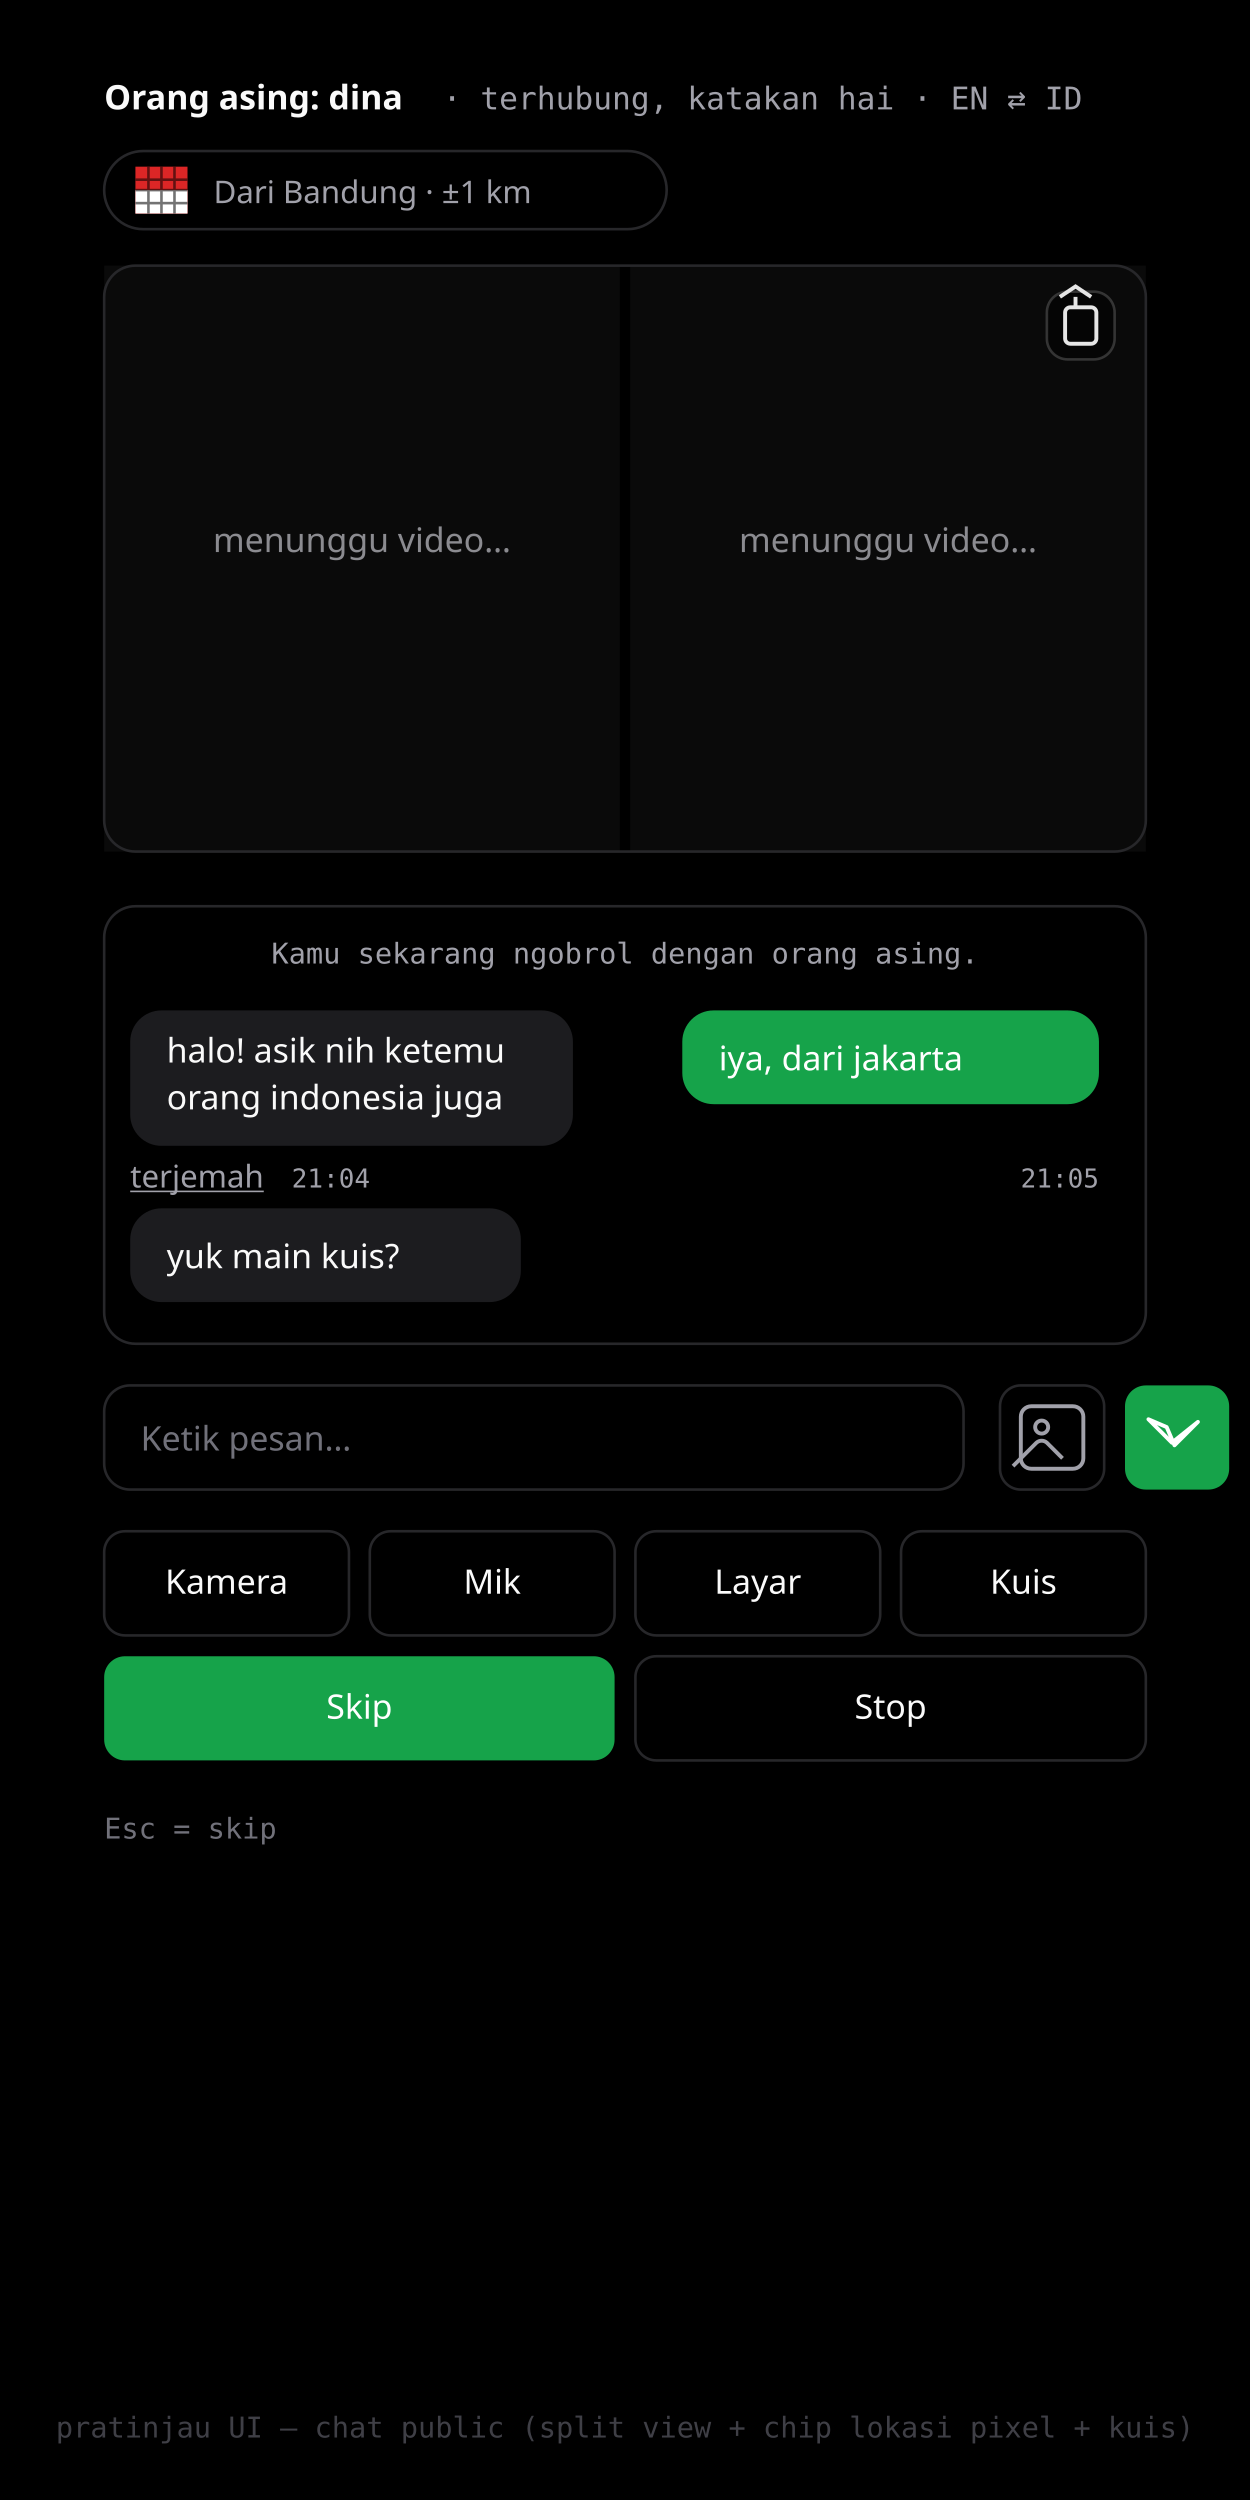
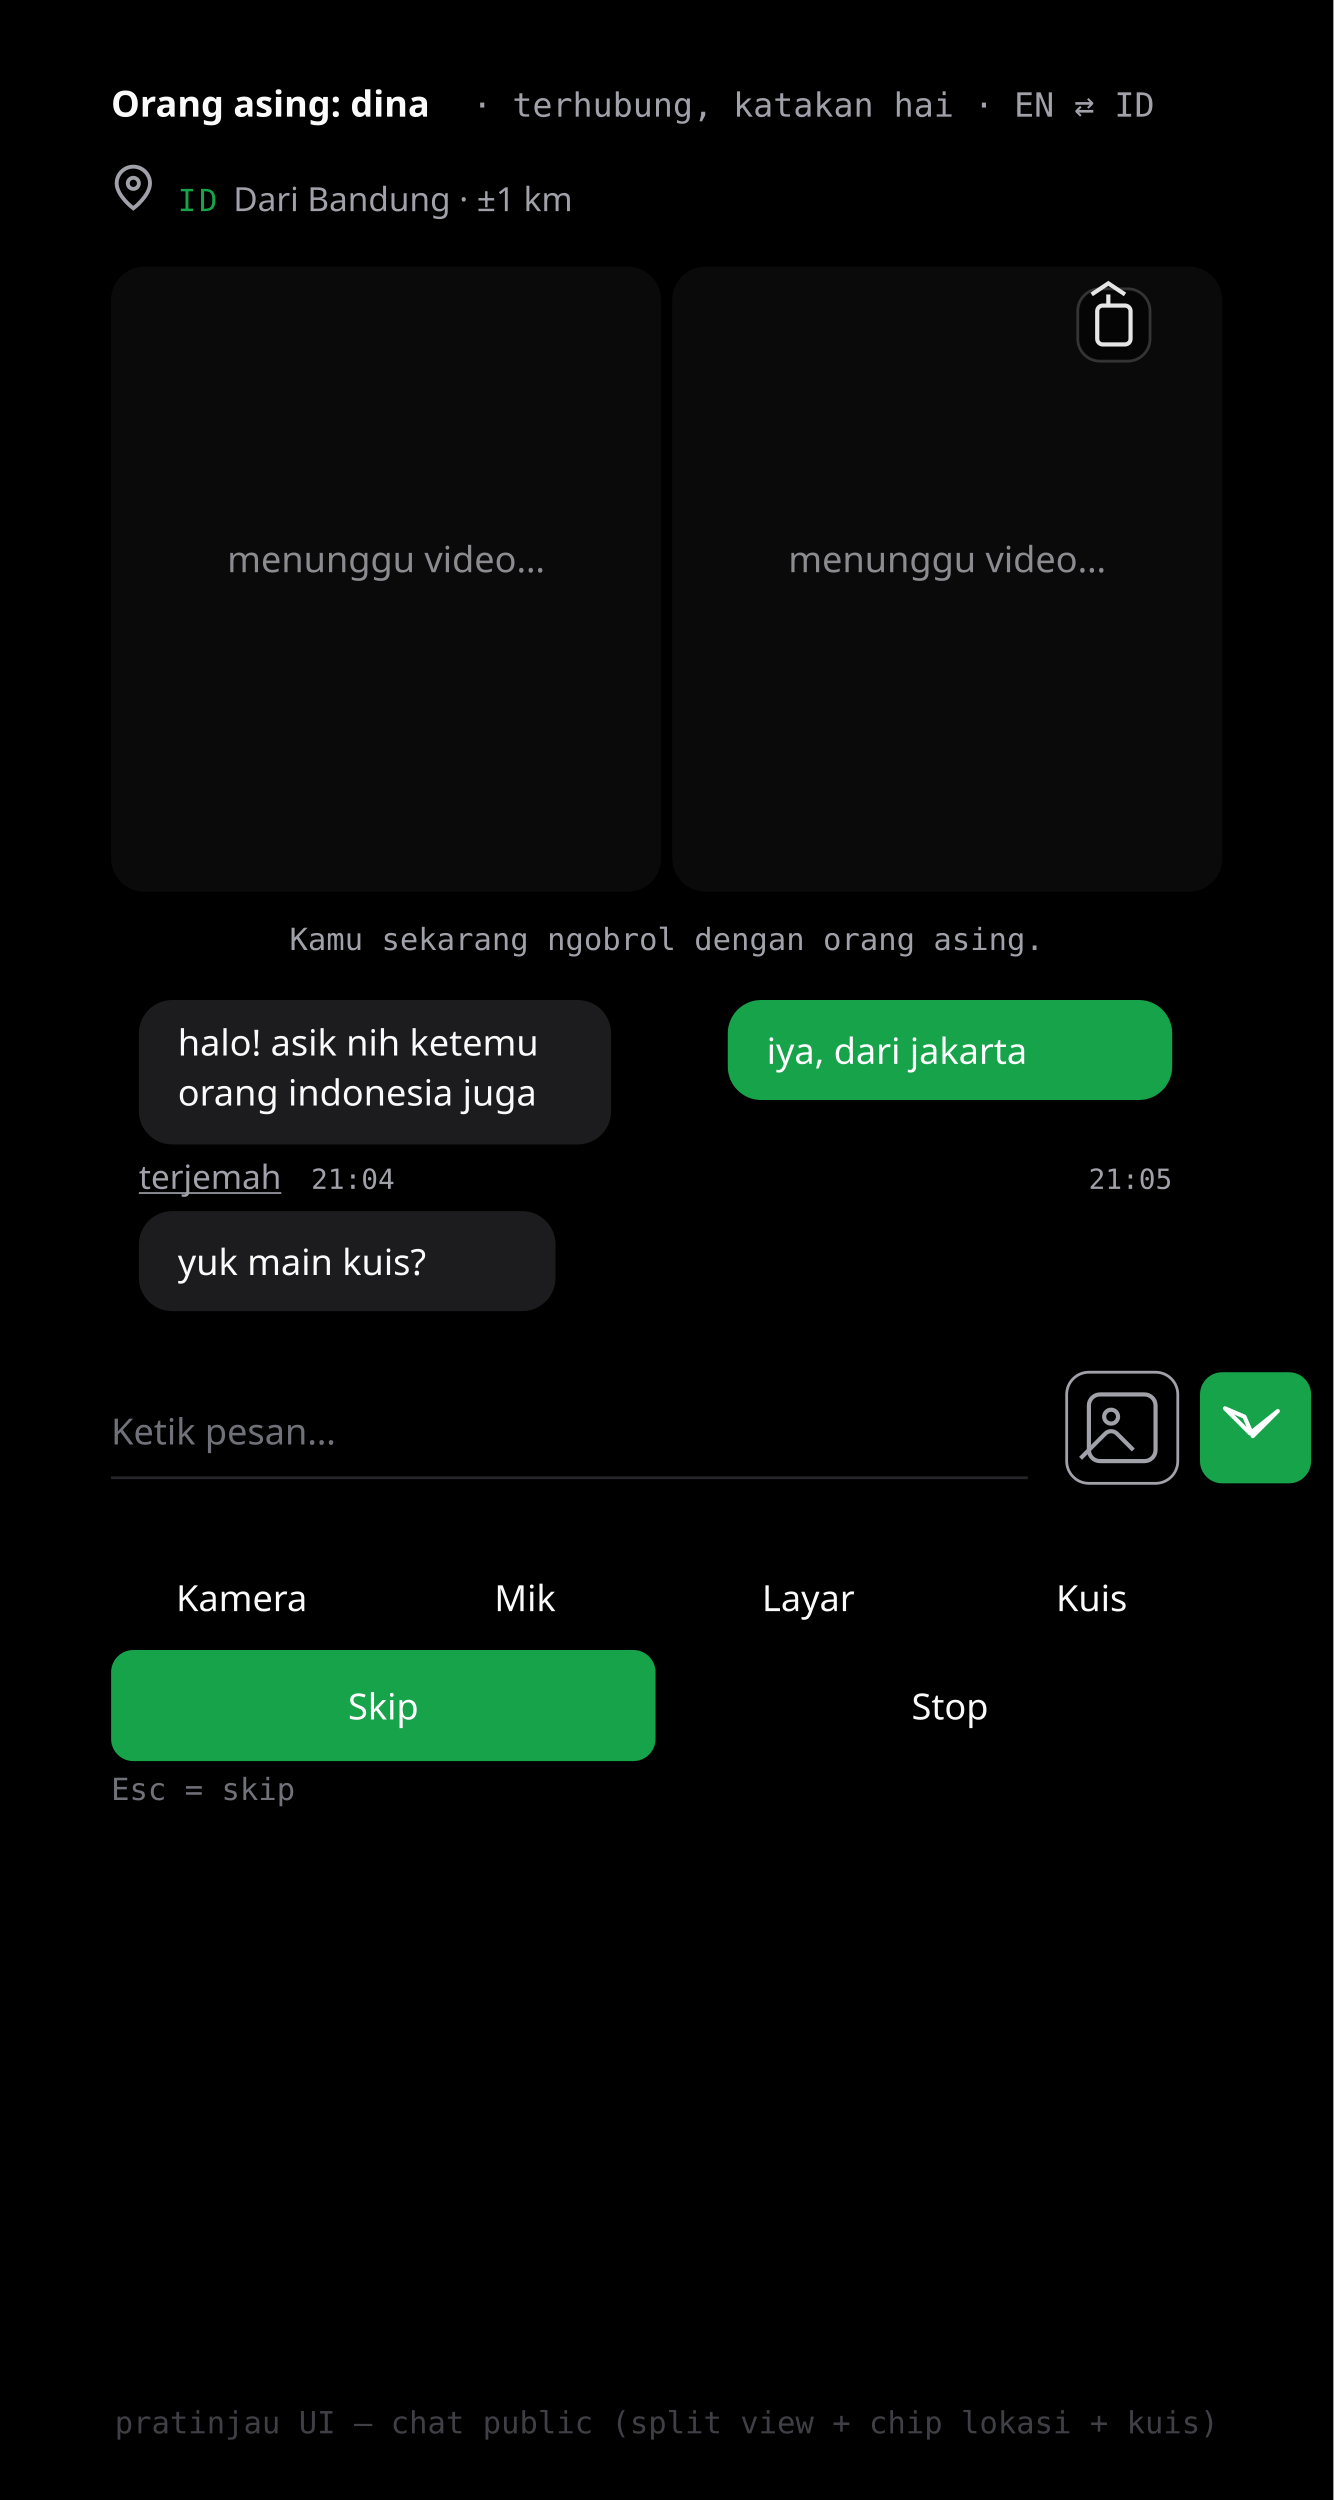
- <svg xmlns="http://www.w3.org/2000/svg" viewBox="0 0 480 960" font-family="Geist, ui-sans-serif, system-ui, sans-serif">
-   <rect width="480" height="960" fill="#000000" />
-   <g font-family="Geist Mono, ui-monospace, monospace">
-     <text x="40" y="42" fill="#fafafa" font-size="13" font-weight="600" font-family="Geist, sans-serif">Orang asing: dina</text>
-     <text x="170" y="42" fill="#a1a1aa" font-size="12">· terhubung, katakan hai · EN ⇄ ID</text>
+ <svg xmlns="http://www.w3.org/2000/svg" viewBox="0 0 480 900" font-family="Geist, ui-sans-serif, system-ui, sans-serif">
+   <rect width="480" height="900" fill="#000000" />
+   <text x="40" y="42" fill="#fafafa" font-size="13" font-weight="600">Orang asing: dina</text>
+   <text x="170" y="42" fill="#a1a1aa" font-size="12" font-family="Geist Mono, ui-monospace, monospace">· terhubung, katakan hai · EN ⇄ ID</text>
+   <g transform="translate(40,58)">
+     <path d="M8 0a6 6 0 0 0-6 6c0 4.5 6 9 6 9s6-4.5 6-9a6 6 0 0 0-6-6z" transform="translate(0,2)" fill="none" stroke="#a1a1aa" stroke-width="1.4" />
+     <circle cx="8" cy="8" r="2" fill="none" stroke="#a1a1aa" stroke-width="1.4" />
+     <text x="24" y="18" fill="#16a34a" font-size="11" font-weight="500" letter-spacing="1" font-family="Geist Mono, ui-monospace, monospace">ID</text>
+     <text x="44" y="18" fill="#a1a1aa" font-size="12">Dari Bandung · ±1 km</text>
  </g>
-   <g transform="translate(40,58)">
-     <rect width="216" height="30" rx="15" fill="none" stroke="#27272a" />
-     <g transform="translate(12,6)">
-       <rect width="20" height="18" fill="#dc2626" />
-       <rect y="9" width="20" height="9" fill="#ffffff" />
-       <g stroke="#000000" stroke-width="1" opacity=".55">
-         <line x1="5" y1="0" x2="5" y2="18" />
-         <line x1="10" y1="0" x2="10" y2="18" />
-         <line x1="15" y1="0" x2="15" y2="18" />
-         <line x1="0" y1="5" x2="20" y2="5" />
-         <line x1="0" y1="9" x2="20" y2="9" />
-         <line x1="0" y1="14" x2="20" y2="14" />
-       </g>
-     </g>
-     <text x="42" y="20" fill="#a1a1aa" font-size="12">Dari Bandung · ±1 km</text>
-   </g>
-   <g transform="translate(40,102)">
-     <rect width="400" height="225" rx="12" fill="#000000" />
-     <rect x="0" y="0" width="198" height="225" fill="#0a0a0a" />
-     <rect x="202" y="0" width="198" height="225" fill="#0a0a0a" />
+   <g transform="translate(40,96)">
+     <rect width="198" height="225" rx="12" fill="#0a0a0a" />
+     <rect x="202" width="198" height="225" rx="12" fill="#0a0a0a" />
    <text x="99" y="110" text-anchor="middle" fill="#8b8b90" font-size="13">menunggu video…</text>
    <text x="301" y="110" text-anchor="middle" fill="#8b8b90" font-size="13">menunggu video…</text>
-     <rect x="362" y="10" width="26" height="26" rx="8" fill="rgba(0,0,0,.55)" stroke="rgba(255,255,255,.18)" />
-     <rect x="369" y="16" width="12" height="14" rx="2" fill="none" stroke="#e6e6e6" stroke-width="1.5" />
-     <line x1="373" y1="16" x2="373" y2="12" stroke="#e6e6e6" stroke-width="1.5" />
-     <path d="M367 12 l6 -4 6 4" fill="none" stroke="#e6e6e6" stroke-width="1.5" />
-     <rect width="400" height="225" rx="12" fill="none" stroke="#27272a" />
+     <rect x="348" y="8" width="26" height="26" rx="8" fill="rgba(0,0,0,.55)" stroke="rgba(255,255,255,.18)" />
+     <rect x="355" y="14" width="12" height="14" rx="2" fill="none" stroke="#e6e6e6" stroke-width="1.5" />
+     <line x1="359" y1="14" x2="359" y2="10" stroke="#e6e6e6" stroke-width="1.5" />
+     <path d="M353 10 l6 -4 6 4" fill="none" stroke="#e6e6e6" stroke-width="1.5" />
  </g>
-   <g transform="translate(40,348)">
-     <rect width="400" height="168" rx="12" fill="none" stroke="#27272a" />
-     <text x="200" y="22" text-anchor="middle" fill="#a1a1aa" font-size="11" font-family="Geist Mono, ui-monospace, monospace">Kamu sekarang ngobrol dengan orang asing.</text>
-     <rect x="10" y="40" width="170" height="52" rx="12" fill="#1c1c1f" />
-     <text x="24" y="60" fill="#fafafa" font-size="13">halo! asik nih ketemu</text>
-     <text x="24" y="78" fill="#fafafa" font-size="13">orang indonesia juga</text>
-     <text x="10" y="108" fill="#a1a1aa" font-size="12" text-decoration="underline">terjemah</text>
-     <text x="72" y="108" fill="#a1a1aa" font-size="10" font-family="Geist Mono, ui-monospace, monospace">21:04</text>
-     <rect x="222" y="40" width="160" height="36" rx="12" fill="#16a34a" />
-     <text x="236" y="63" fill="#ffffff" font-size="13">iya, dari jakarta</text>
-     <text x="382" y="108" fill="#a1a1aa" font-size="10" text-anchor="end" font-family="Geist Mono, ui-monospace, monospace">21:05</text>
-     <rect x="10" y="116" width="150" height="36" rx="12" fill="#1c1c1f" />
-     <text x="24" y="139" fill="#fafafa" font-size="13">yuk main kuis?</text>
+   <g transform="translate(40,342)">
+     <text x="200" y="0" text-anchor="middle" fill="#a1a1aa" font-size="11" font-family="Geist Mono, ui-monospace, monospace">Kamu sekarang ngobrol dengan orang asing.</text>
+     <rect x="10" y="18" width="170" height="52" rx="12" fill="#1c1c1f" />
+     <text x="24" y="38" fill="#fafafa" font-size="13">halo! asik nih ketemu</text>
+     <text x="24" y="56" fill="#fafafa" font-size="13">orang indonesia juga</text>
+     <text x="10" y="86" fill="#a1a1aa" font-size="12" text-decoration="underline">terjemah</text>
+     <text x="72" y="86" fill="#a1a1aa" font-size="10" font-family="Geist Mono, ui-monospace, monospace">21:04</text>
+     <rect x="222" y="18" width="160" height="36" rx="12" fill="#16a34a" />
+     <text x="236" y="41" fill="#ffffff" font-size="13">iya, dari jakarta</text>
+     <text x="382" y="86" fill="#a1a1aa" font-size="10" text-anchor="end" font-family="Geist Mono, ui-monospace, monospace">21:05</text>
+     <rect x="10" y="94" width="150" height="36" rx="12" fill="#1c1c1f" />
+     <text x="24" y="117" fill="#fafafa" font-size="13">yuk main kuis?</text>
  </g>
-   <g transform="translate(40,532)">
-     <rect width="330" height="40" rx="10" fill="none" stroke="#27272a" />
-     <text x="14" y="25" fill="#71717a" font-size="13">Ketik pesan…</text>
-     <rect x="344" y="0" width="40" height="40" rx="8" fill="none" stroke="#27272a" />
-     <rect x="352" y="8" width="24" height="24" rx="4" fill="none" stroke="#a1a1aa" stroke-width="1.5" />
-     <circle cx="360" cy="16" r="2.5" fill="none" stroke="#a1a1aa" stroke-width="1.5" />
-     <path d="M368 28 l-6 -6 a3 3 0 0 0 -4 0 l-9 9" fill="none" stroke="#a1a1aa" stroke-width="1.5" />
-     <rect x="392" y="0" width="40" height="40" rx="8" fill="#16a34a" />
-     <path d="M420 14 l-9 9 -3 -7 -7 -3 9 9 z" fill="none" stroke="#ffffff" stroke-width="1.5" stroke-linejoin="round" />
+   <g transform="translate(40,502)">
+     <text x="0" y="18" fill="#71717a" font-size="13">Ketik pesan…</text>
+     <line x1="0" y1="30" x2="330" y2="30" stroke="#26262a" />
+     <rect x="344" y="-8" width="40" height="40" rx="8" fill="none" stroke="#a1a1aa" />
+     <rect x="352" y="0" width="24" height="24" rx="4" fill="none" stroke="#a1a1aa" stroke-width="1.5" />
+     <circle cx="360" cy="8" r="2.5" fill="none" stroke="#a1a1aa" stroke-width="1.5" />
+     <path d="M368 20 l-6 -6 a3 3 0 0 0 -4 0 l-9 9" fill="none" stroke="#a1a1aa" stroke-width="1.5" />
+     <rect x="392" y="-8" width="40" height="40" rx="8" fill="#16a34a" />
+     <path d="M420 6 l-9 9 -3 -7 -7 -3 9 9 z" fill="none" stroke="#ffffff" stroke-width="1.5" stroke-linejoin="round" />
  </g>
-   <g transform="translate(40,588)" font-size="13" text-anchor="middle">
-     <rect x="0" y="0" width="94" height="40" rx="8" fill="none" stroke="#27272a" />
-     <text x="47" y="24" fill="#fafafa">Kamera</text>
-     <rect x="102" y="0" width="94" height="40" rx="8" fill="none" stroke="#27272a" />
-     <text x="149" y="24" fill="#fafafa">Mik</text>
-     <rect x="204" y="0" width="94" height="40" rx="8" fill="none" stroke="#27272a" />
-     <text x="251" y="24" fill="#fafafa">Layar</text>
-     <rect x="306" y="0" width="94" height="40" rx="8" fill="none" stroke="#27272a" />
-     <text x="353" y="24" fill="#fafafa">Kuis</text>
-     <rect x="0" y="48" width="196" height="40" rx="8" fill="#16a34a" />
-     <text x="98" y="72" fill="#ffffff" font-weight="500">Skip</text>
-     <rect x="204" y="48" width="196" height="40" rx="8" fill="none" stroke="#27272a" />
-     <text x="302" y="72" fill="#fafafa">Stop</text>
+   <g transform="translate(40,566)" font-size="13" text-anchor="middle">
+     <text x="47" y="14" fill="#fafafa">Kamera</text>
+     <text x="149" y="14" fill="#fafafa">Mik</text>
+     <text x="251" y="14" fill="#fafafa">Layar</text>
+     <text x="353" y="14" fill="#fafafa">Kuis</text>
+     <rect x="0" y="28" width="196" height="40" rx="8" fill="#16a34a" />
+     <text x="98" y="53" fill="#ffffff" font-weight="500">Skip</text>
+     <text x="302" y="53" fill="#fafafa">Stop</text>
  </g>
-   <text x="40" y="706" fill="#71717a" font-size="11" font-family="Geist Mono, ui-monospace, monospace">Esc = skip</text>
-   <text x="240" y="936" text-anchor="middle" fill="#3f3f46" font-size="11" font-family="Geist Mono, ui-monospace, monospace">pratinjau UI — chat public (split view + chip lokasi pixel + kuis)</text>
+   <text x="40" y="648" fill="#71717a" font-size="11" font-family="Geist Mono, ui-monospace, monospace">Esc = skip</text>
+   <text x="240" y="876" text-anchor="middle" fill="#3f3f46" font-size="11" font-family="Geist Mono, ui-monospace, monospace">pratinjau UI — chat public (split view + chip lokasi + kuis)</text>
</svg>
